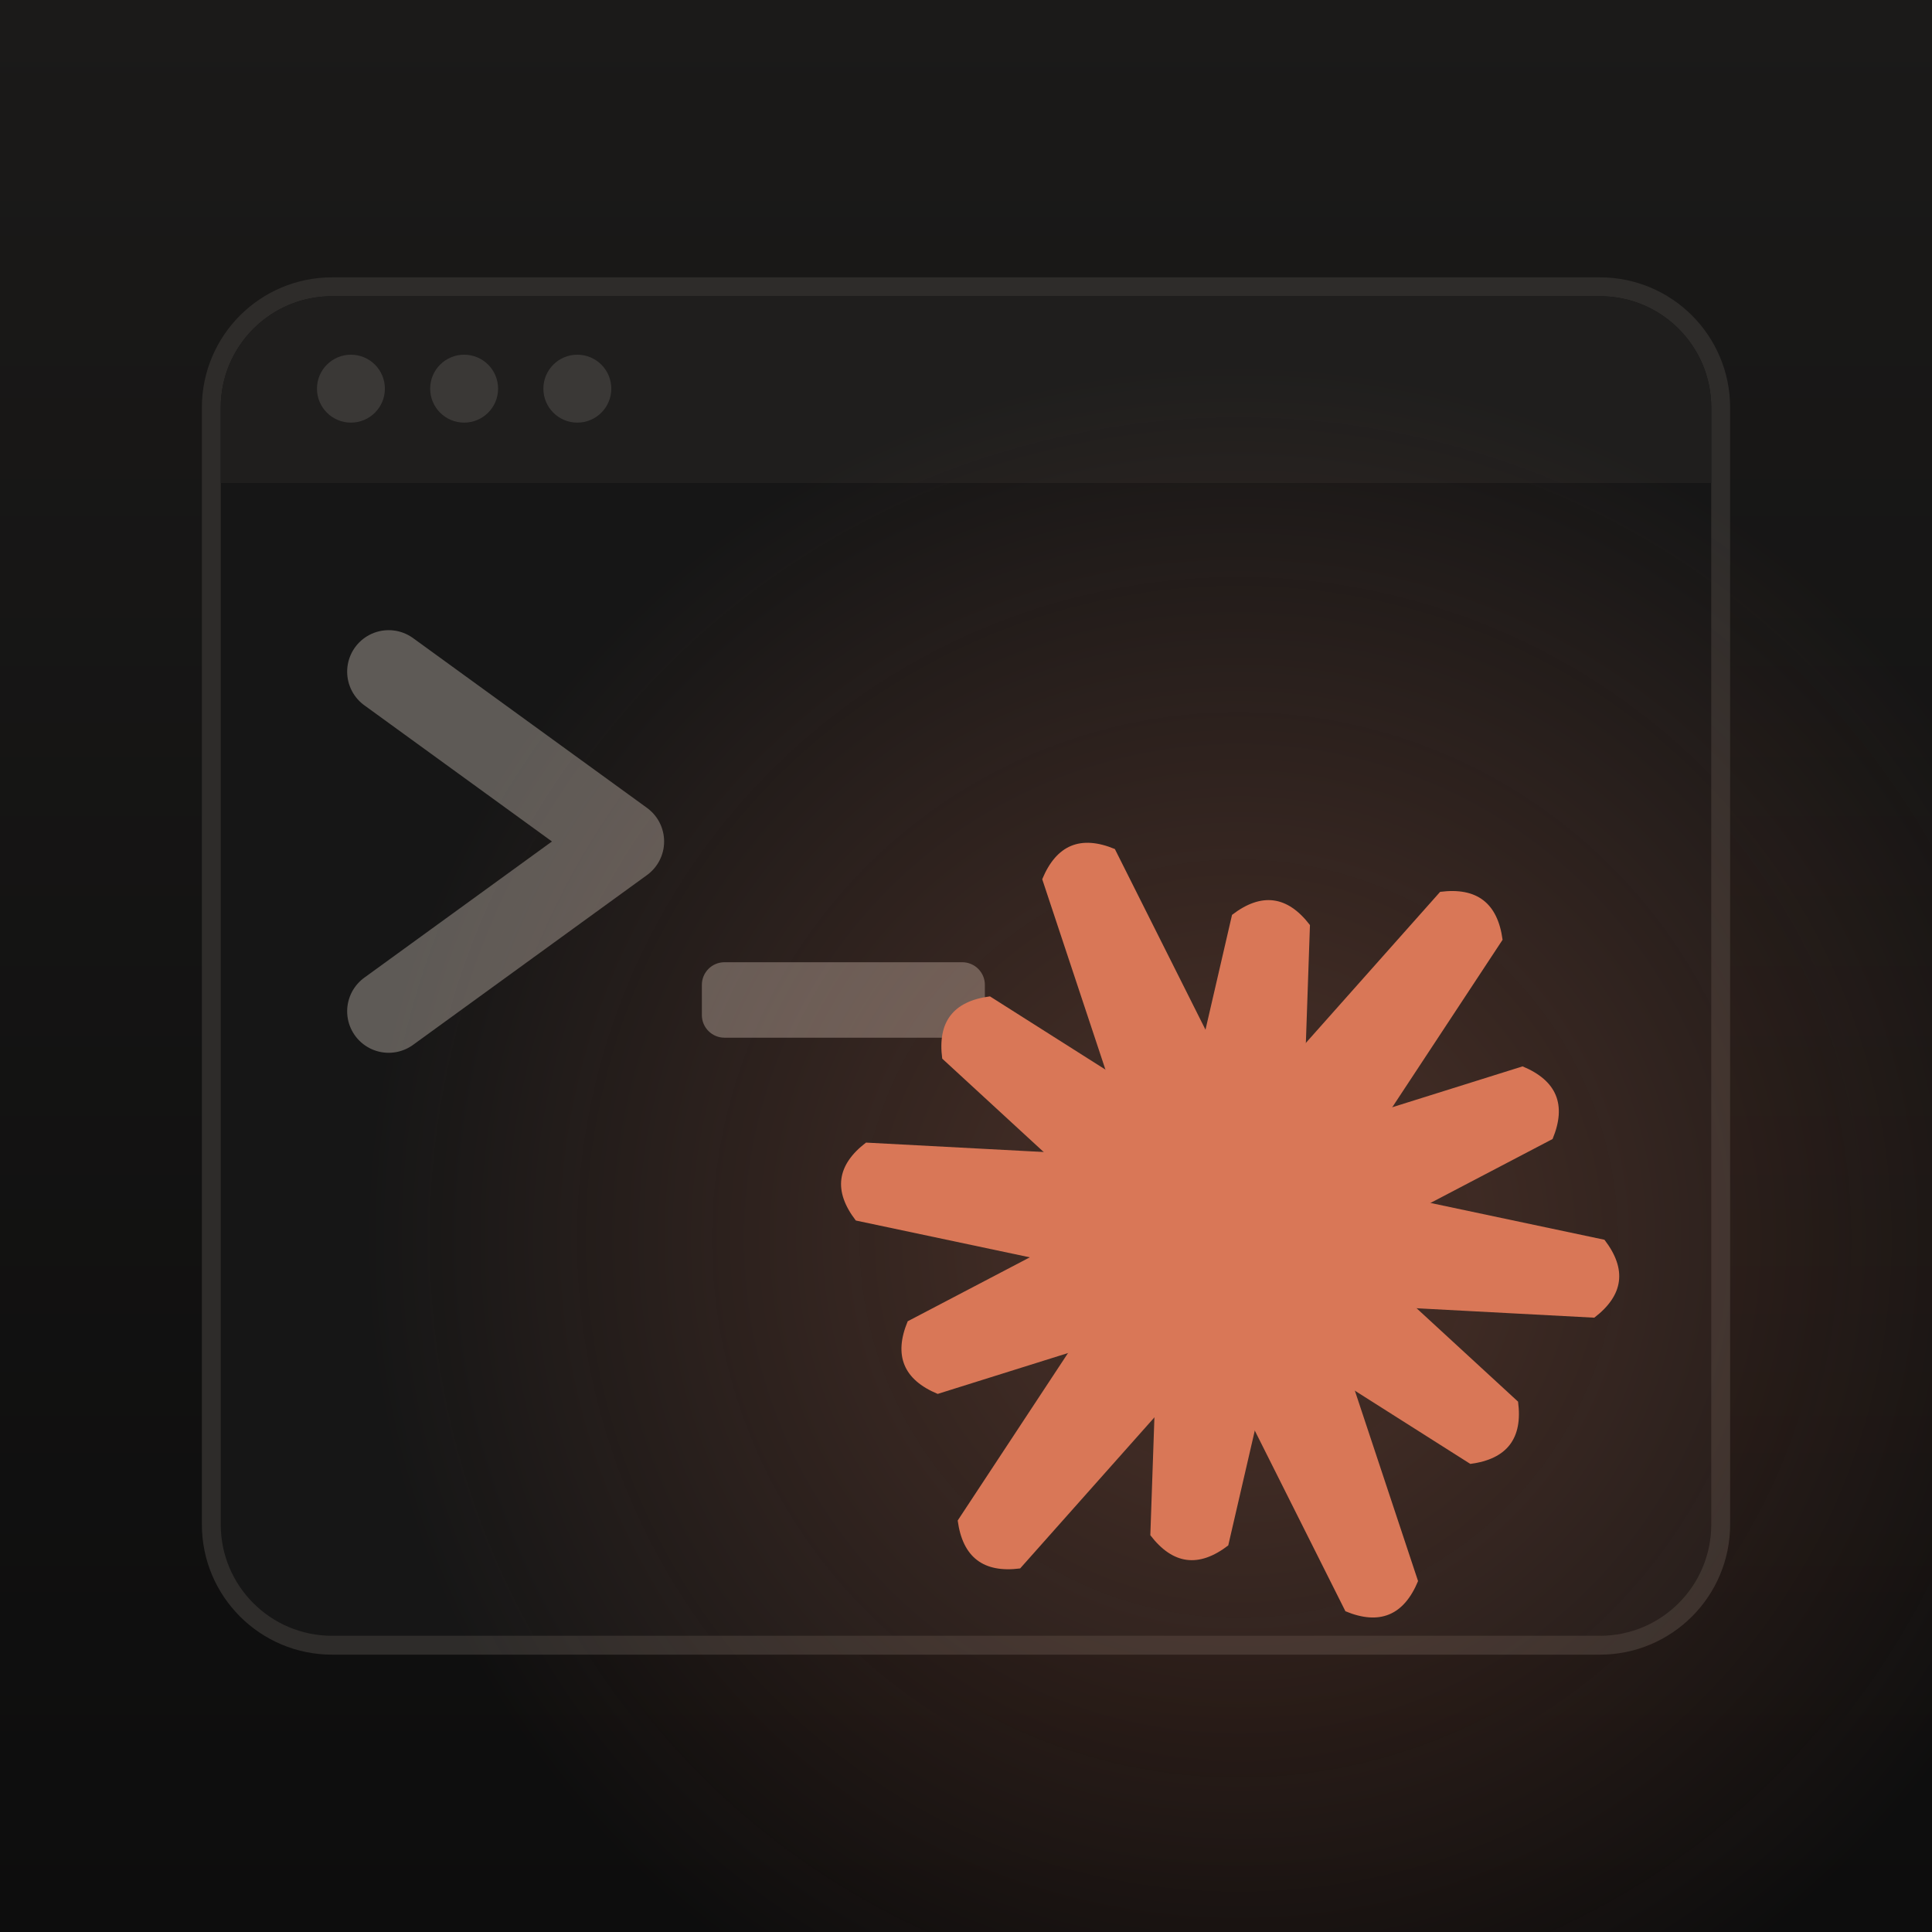
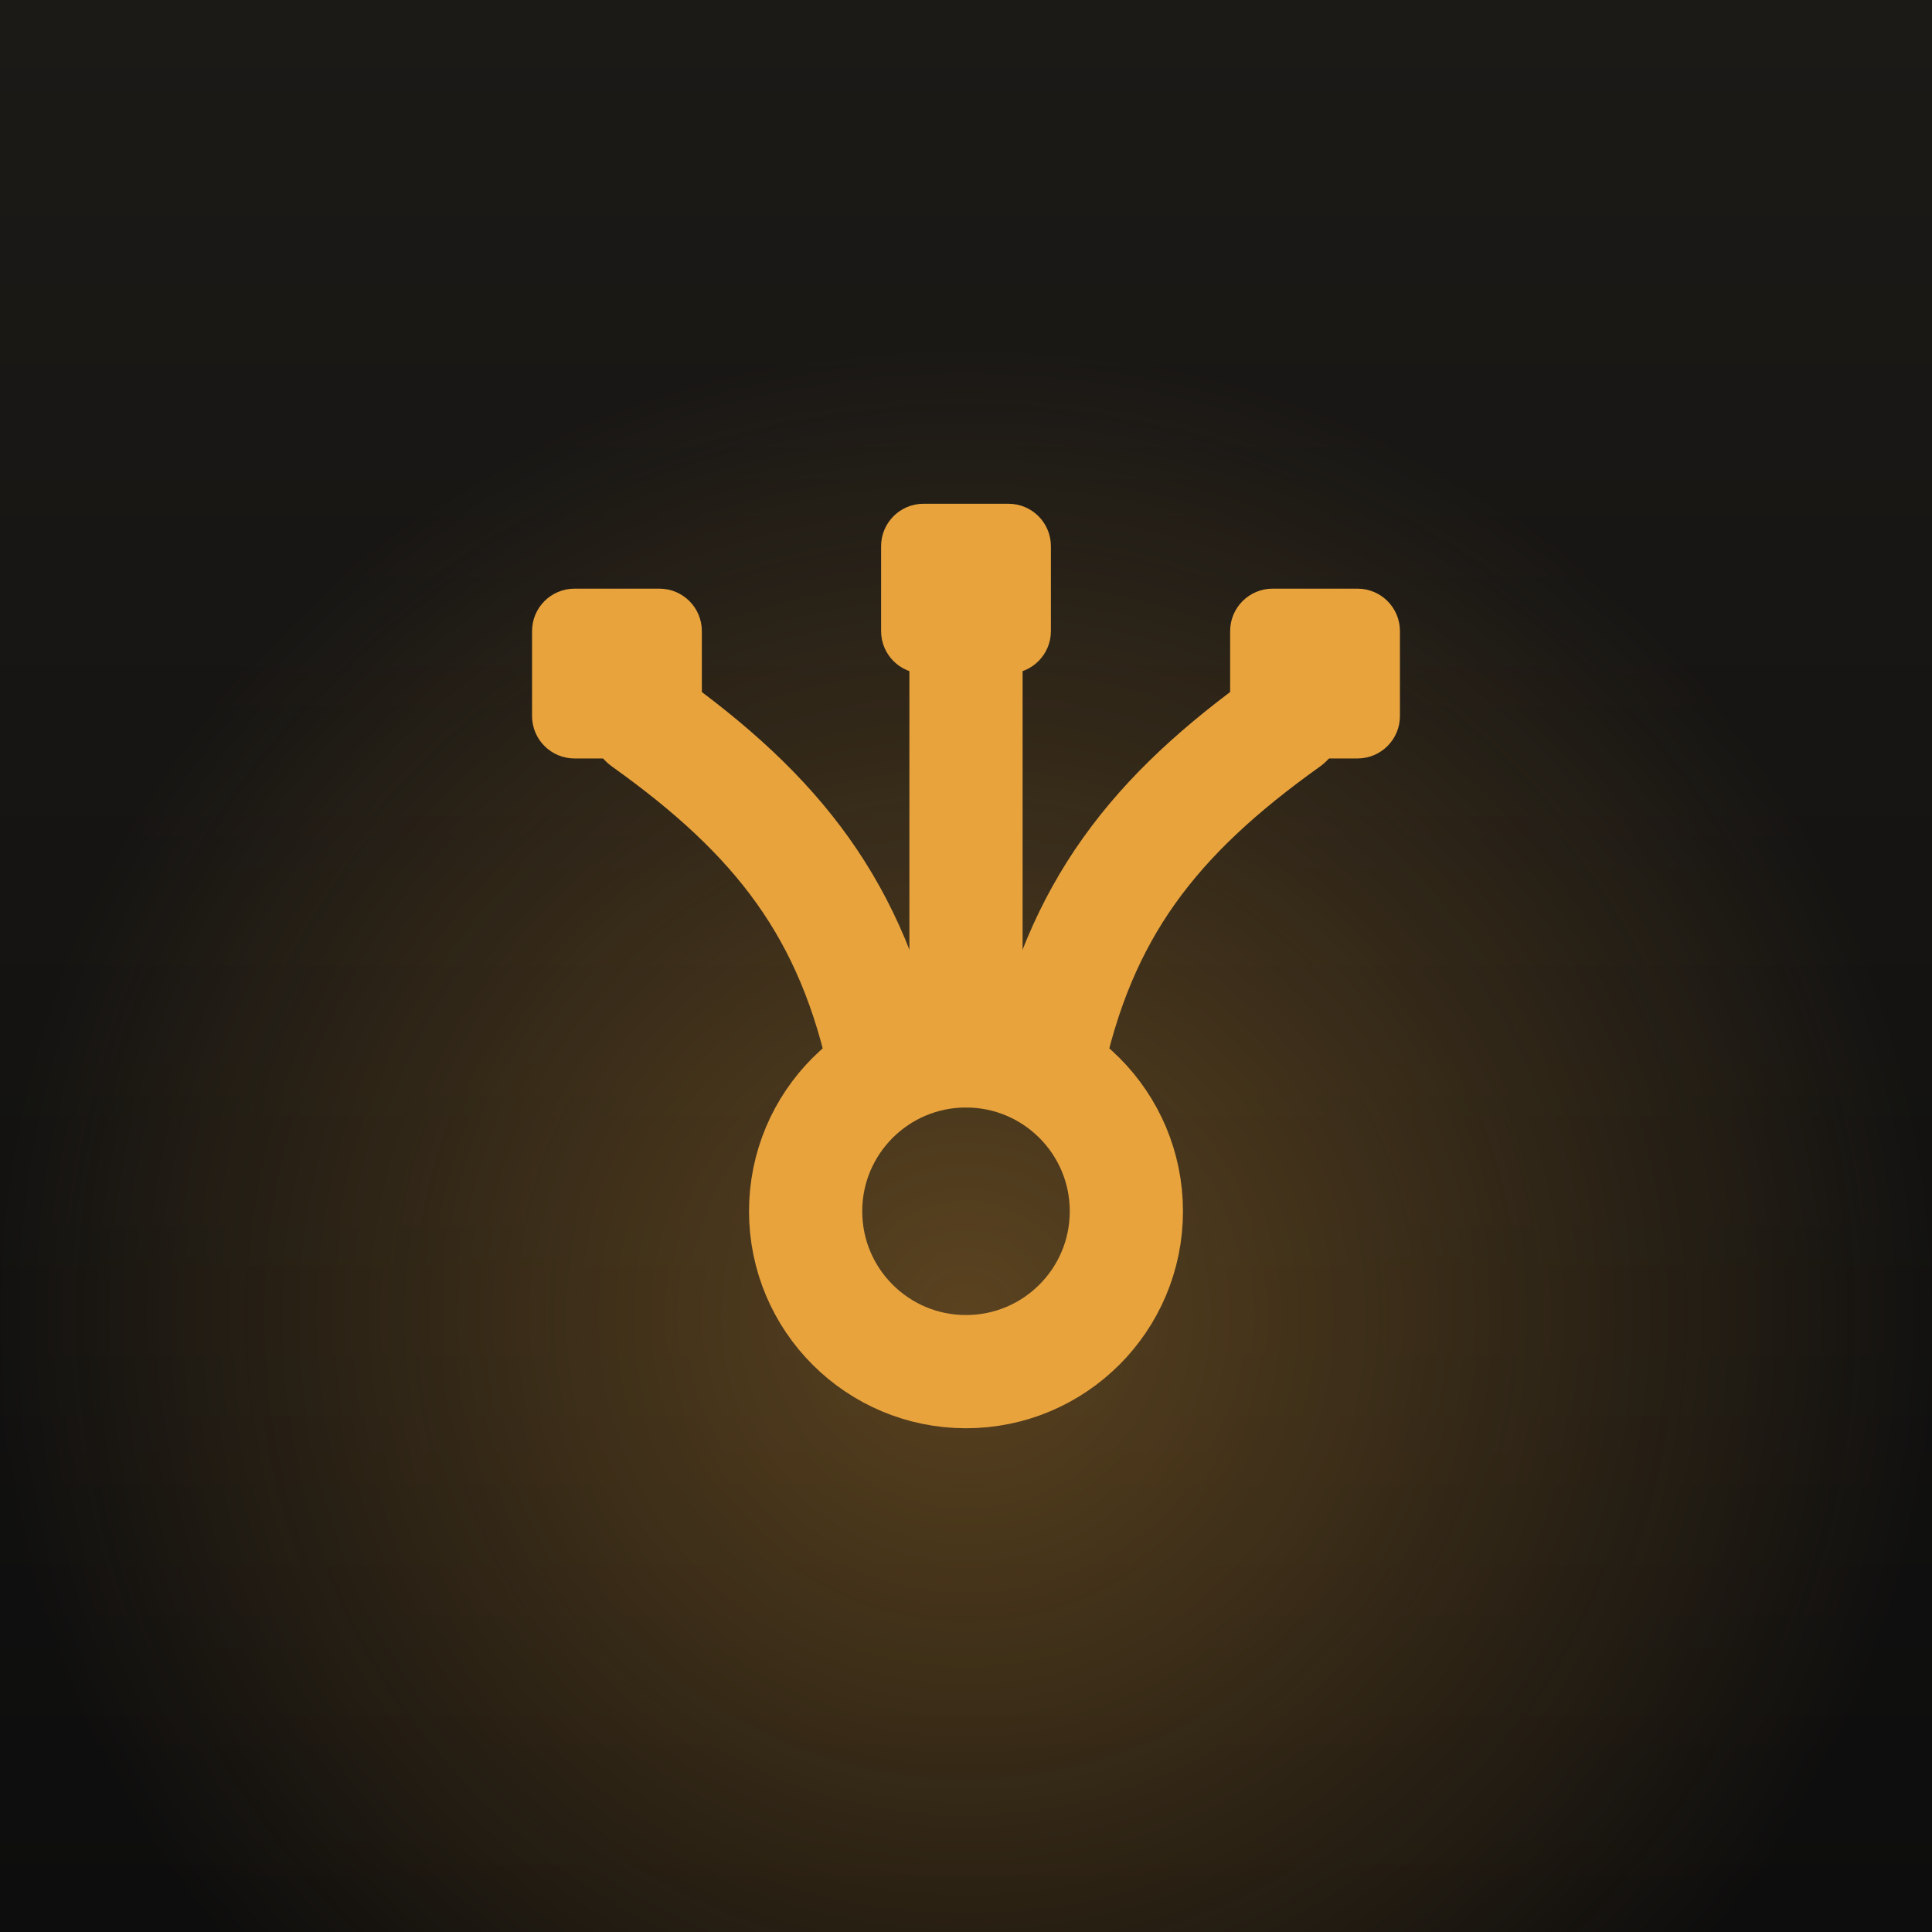
<svg xmlns="http://www.w3.org/2000/svg" width="1024" height="1024" viewBox="0 0 1024 1024">
  <defs>
-     <linearGradient id="bg" x1="0" y1="0" x2="0" y2="1">
-       <stop offset="0" stop-color="#1B1A19" />
+     <linearGradient id="icon-bg" x1="0" y1="0" x2="0" y2="1">
+       <stop offset="0" stop-color="#1C1A17" />
      <stop offset="1" stop-color="#0D0D0D" />
    </linearGradient>
-     <radialGradient id="glow" cx="0.64" cy="0.64" r="0.45">
-       <stop offset="0" stop-color="#D97757" stop-opacity="0.28" />
-       <stop offset="1" stop-color="#D97757" stop-opacity="0" />
+     <radialGradient id="icon-glow" cx="0.5" cy="0.68" r="0.5">
+       <stop offset="0" stop-color="#E8A33D" stop-opacity="0.34" />
+       <stop offset="1" stop-color="#E8A33D" stop-opacity="0" />
    </radialGradient>
  </defs>
-   <rect width="1024" height="1024" fill="url(#bg)" />
-   <rect x="112" y="152" width="800" height="720" rx="64" fill="#161616" stroke="#2E2C2A" stroke-width="10" />
-   <path d="M117 216 a59 59 0 0 1 59 -59 h672 a59 59 0 0 1 59 59 v40 h-790 z" fill="#1F1E1D" />
-   <circle cx="186" cy="206" r="18" fill="#3A3836" />
-   <circle cx="246" cy="206" r="18" fill="#3A3836" />
-   <circle cx="306" cy="206" r="18" fill="#3A3836" />
-   <path d="M206 356 L330 446 L206 536" fill="none" stroke="#5E5A56" stroke-width="44" stroke-linecap="round" stroke-linejoin="round" />
-   <rect x="372" y="510" width="150" height="40" rx="12" fill="#5E5A56" />
-   <rect width="1024" height="1024" fill="url(#glow)" />
-   <g fill="#D97757">
-     <path d="M680.9 689.7 L845.0 698.4 Q868.4 680.5 850.4 657.1 L689.7 623.1 Z" />
-     <path d="M658.2 699.1 L779.3 775.9 Q808.5 772.1 804.6 742.9 L699.1 645.8 Z" />
-     <path d="M633.8 695.9 L713.1 854.0 Q740.3 865.3 751.6 838.0 L695.9 670.2 Z" />
-     <path d="M614.3 680.9 L609.7 813.7 Q627.6 837.1 651.0 819.1 L680.9 689.7 Z" />
-     <path d="M604.9 658.2 L507.6 805.9 Q511.5 835.1 540.7 831.3 L658.2 699.1 Z" />
-     <path d="M608.1 633.8 L481.1 700.3 Q469.8 727.5 497.0 738.8 L633.8 695.9 Z" />
-     <path d="M623.1 614.3 L459.0 605.6 Q435.6 623.5 453.6 646.9 L614.3 680.9 Z" />
-     <path d="M645.8 604.9 L524.7 528.1 Q495.5 531.9 499.4 561.1 L604.9 658.2 Z" />
-     <path d="M670.2 608.1 L590.9 450.0 Q563.7 438.7 552.4 466.0 L608.1 633.8 Z" />
-     <path d="M689.7 623.1 L694.3 490.3 Q676.4 466.9 653.0 484.9 L623.1 614.3 Z" />
-     <path d="M699.1 645.8 L796.4 498.1 Q792.5 468.9 763.3 472.7 L645.8 604.9 Z" />
-     <path d="M695.9 670.2 L822.9 603.7 Q834.2 576.5 807.0 565.2 L670.2 608.1 Z" />
-     <circle cx="652" cy="652" r="42.0" />
+   <rect width="100%" height="100%" fill="url(#icon-bg)" />
+   <rect width="100%" height="100%" fill="url(#icon-glow)" />
+   <g transform="translate(192 182) scale(2.5)">
+     <g fill="none" stroke="#E8A33D" stroke-width="24" stroke-linecap="round" stroke-linejoin="round">
+       <circle cx="128" cy="184" r="34" />
+       <path d="M128 150V66" />
+       <path d="M111 154C104 120 88 100 60 80" />
+       <path d="M145 154C152 120 168 100 196 80" />
+     </g>
+     <rect x="110" y="34" width="36" height="36" rx="9" fill="#E8A33D" />
+     <rect x="36" y="52" width="36" height="36" rx="9" fill="#E8A33D" />
+     <rect x="184" y="52" width="36" height="36" rx="9" fill="#E8A33D" />
  </g>
</svg>
